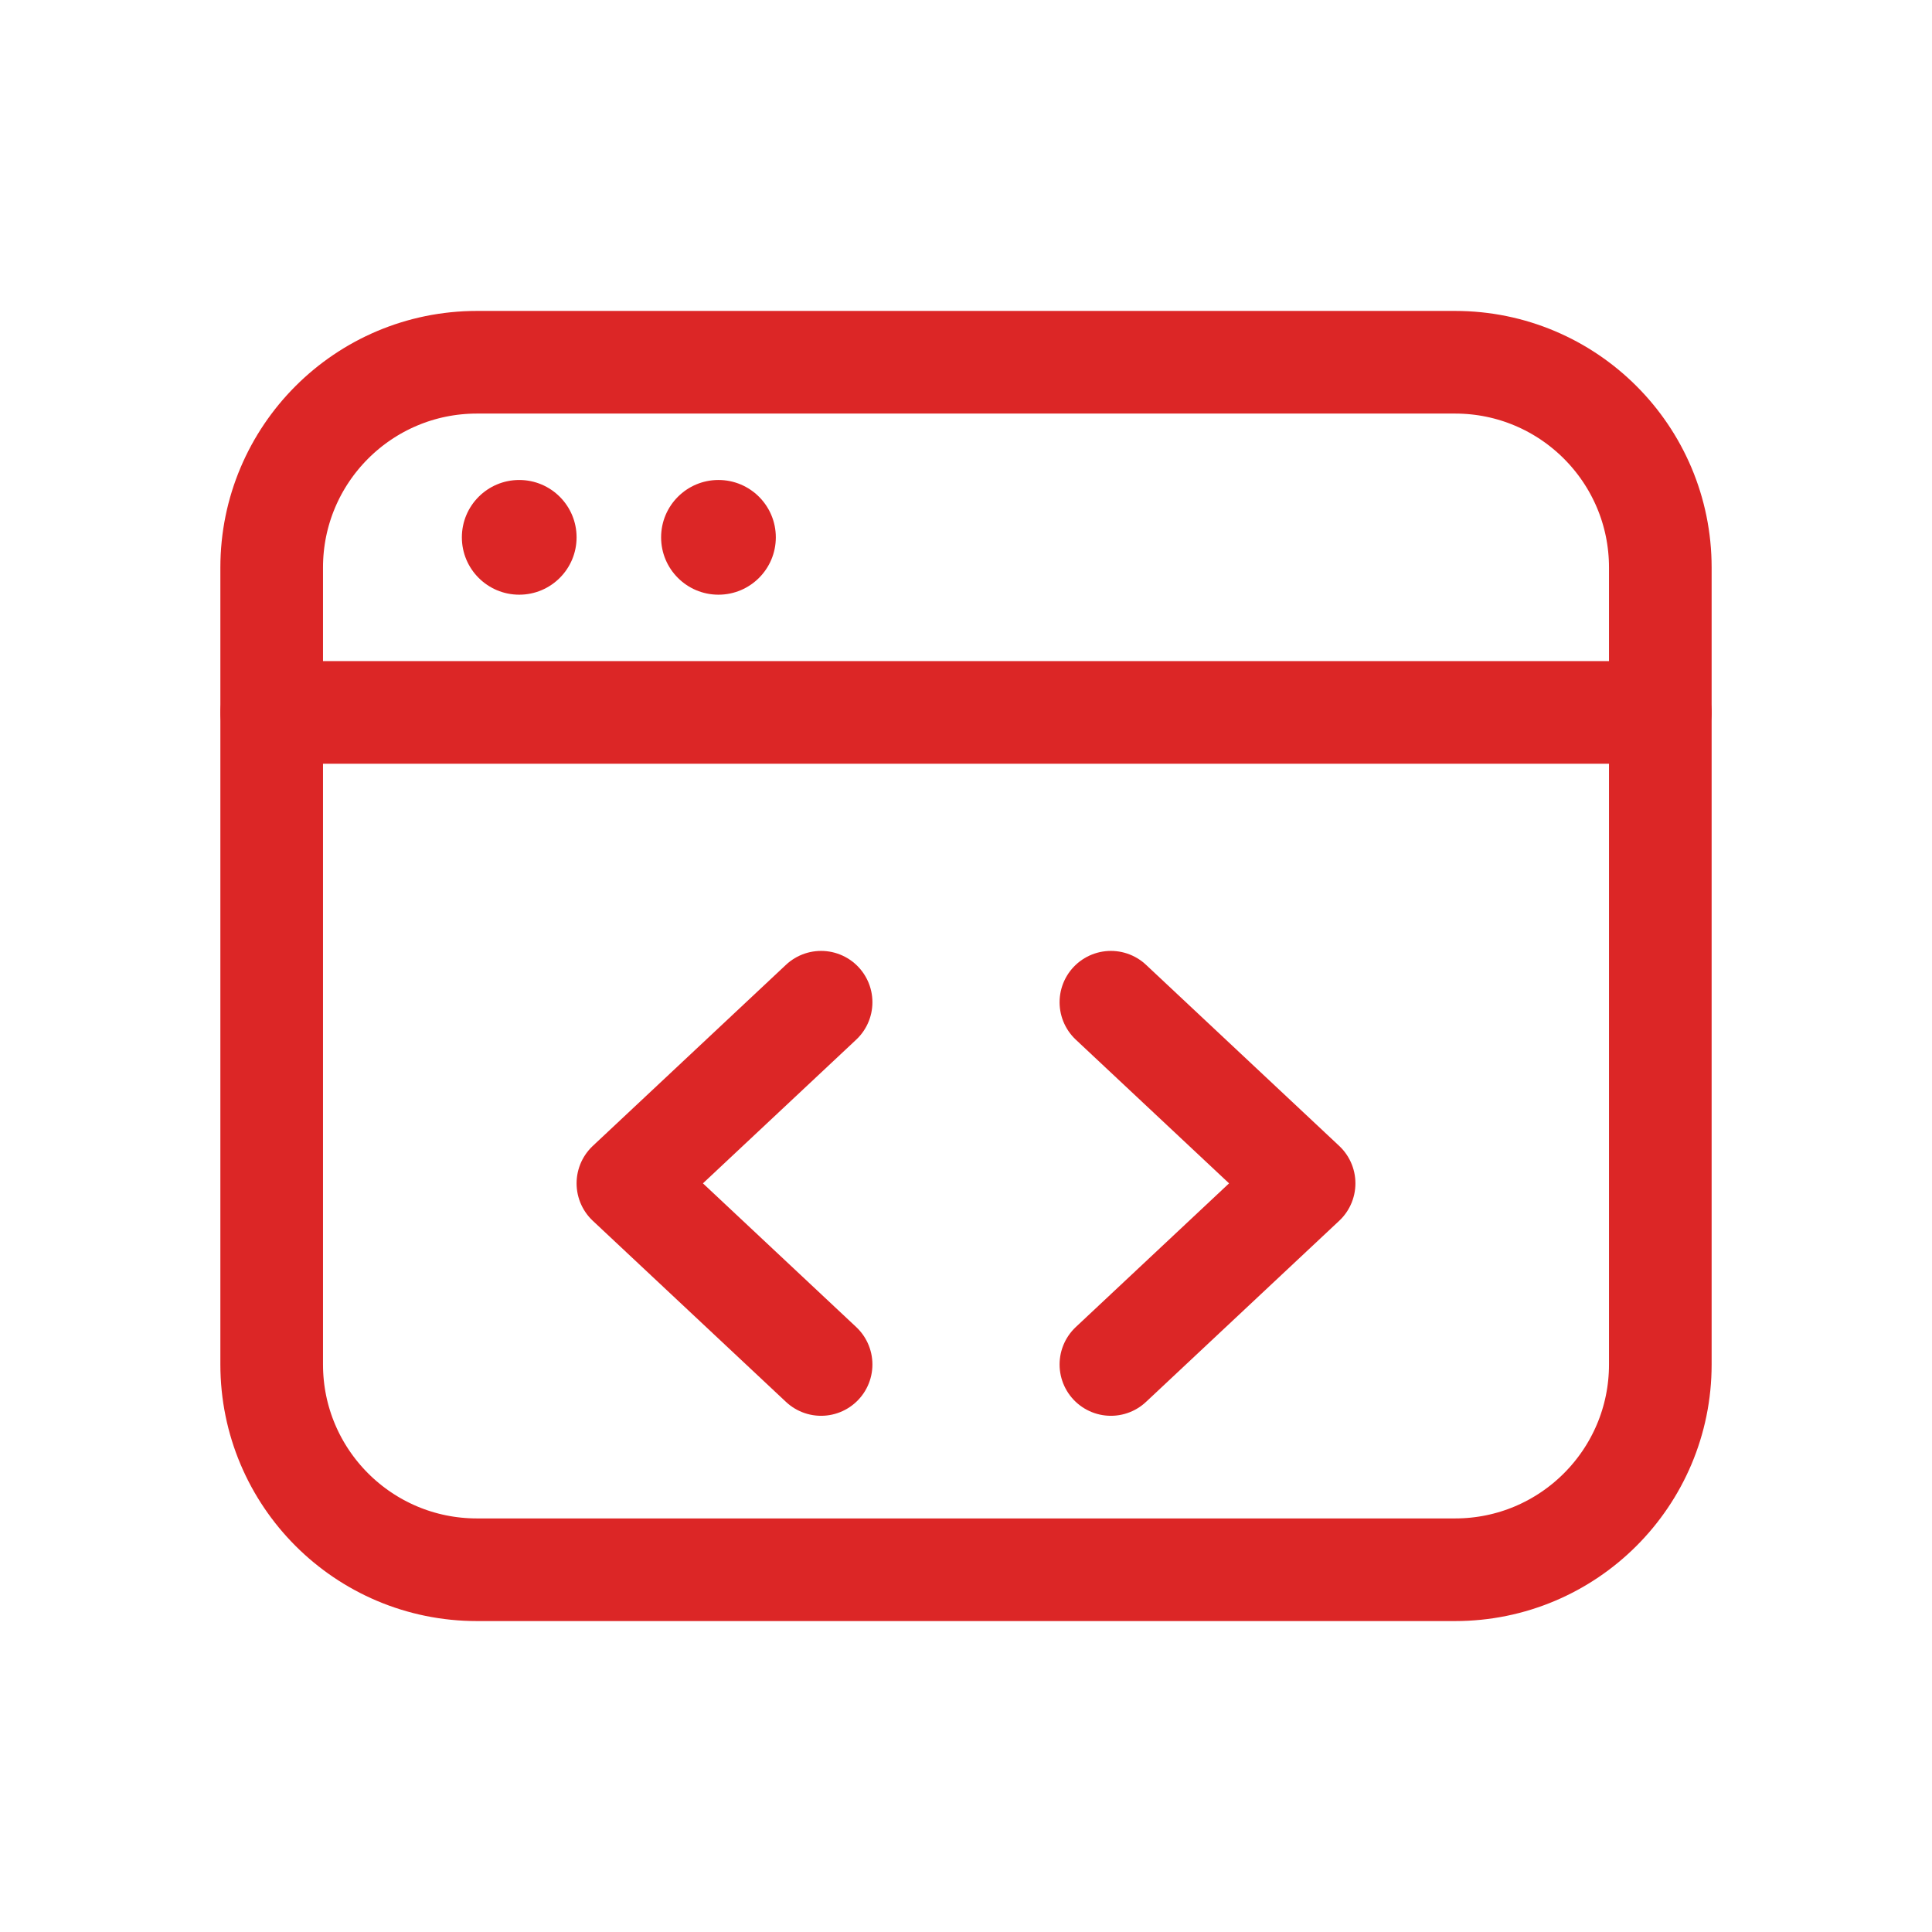
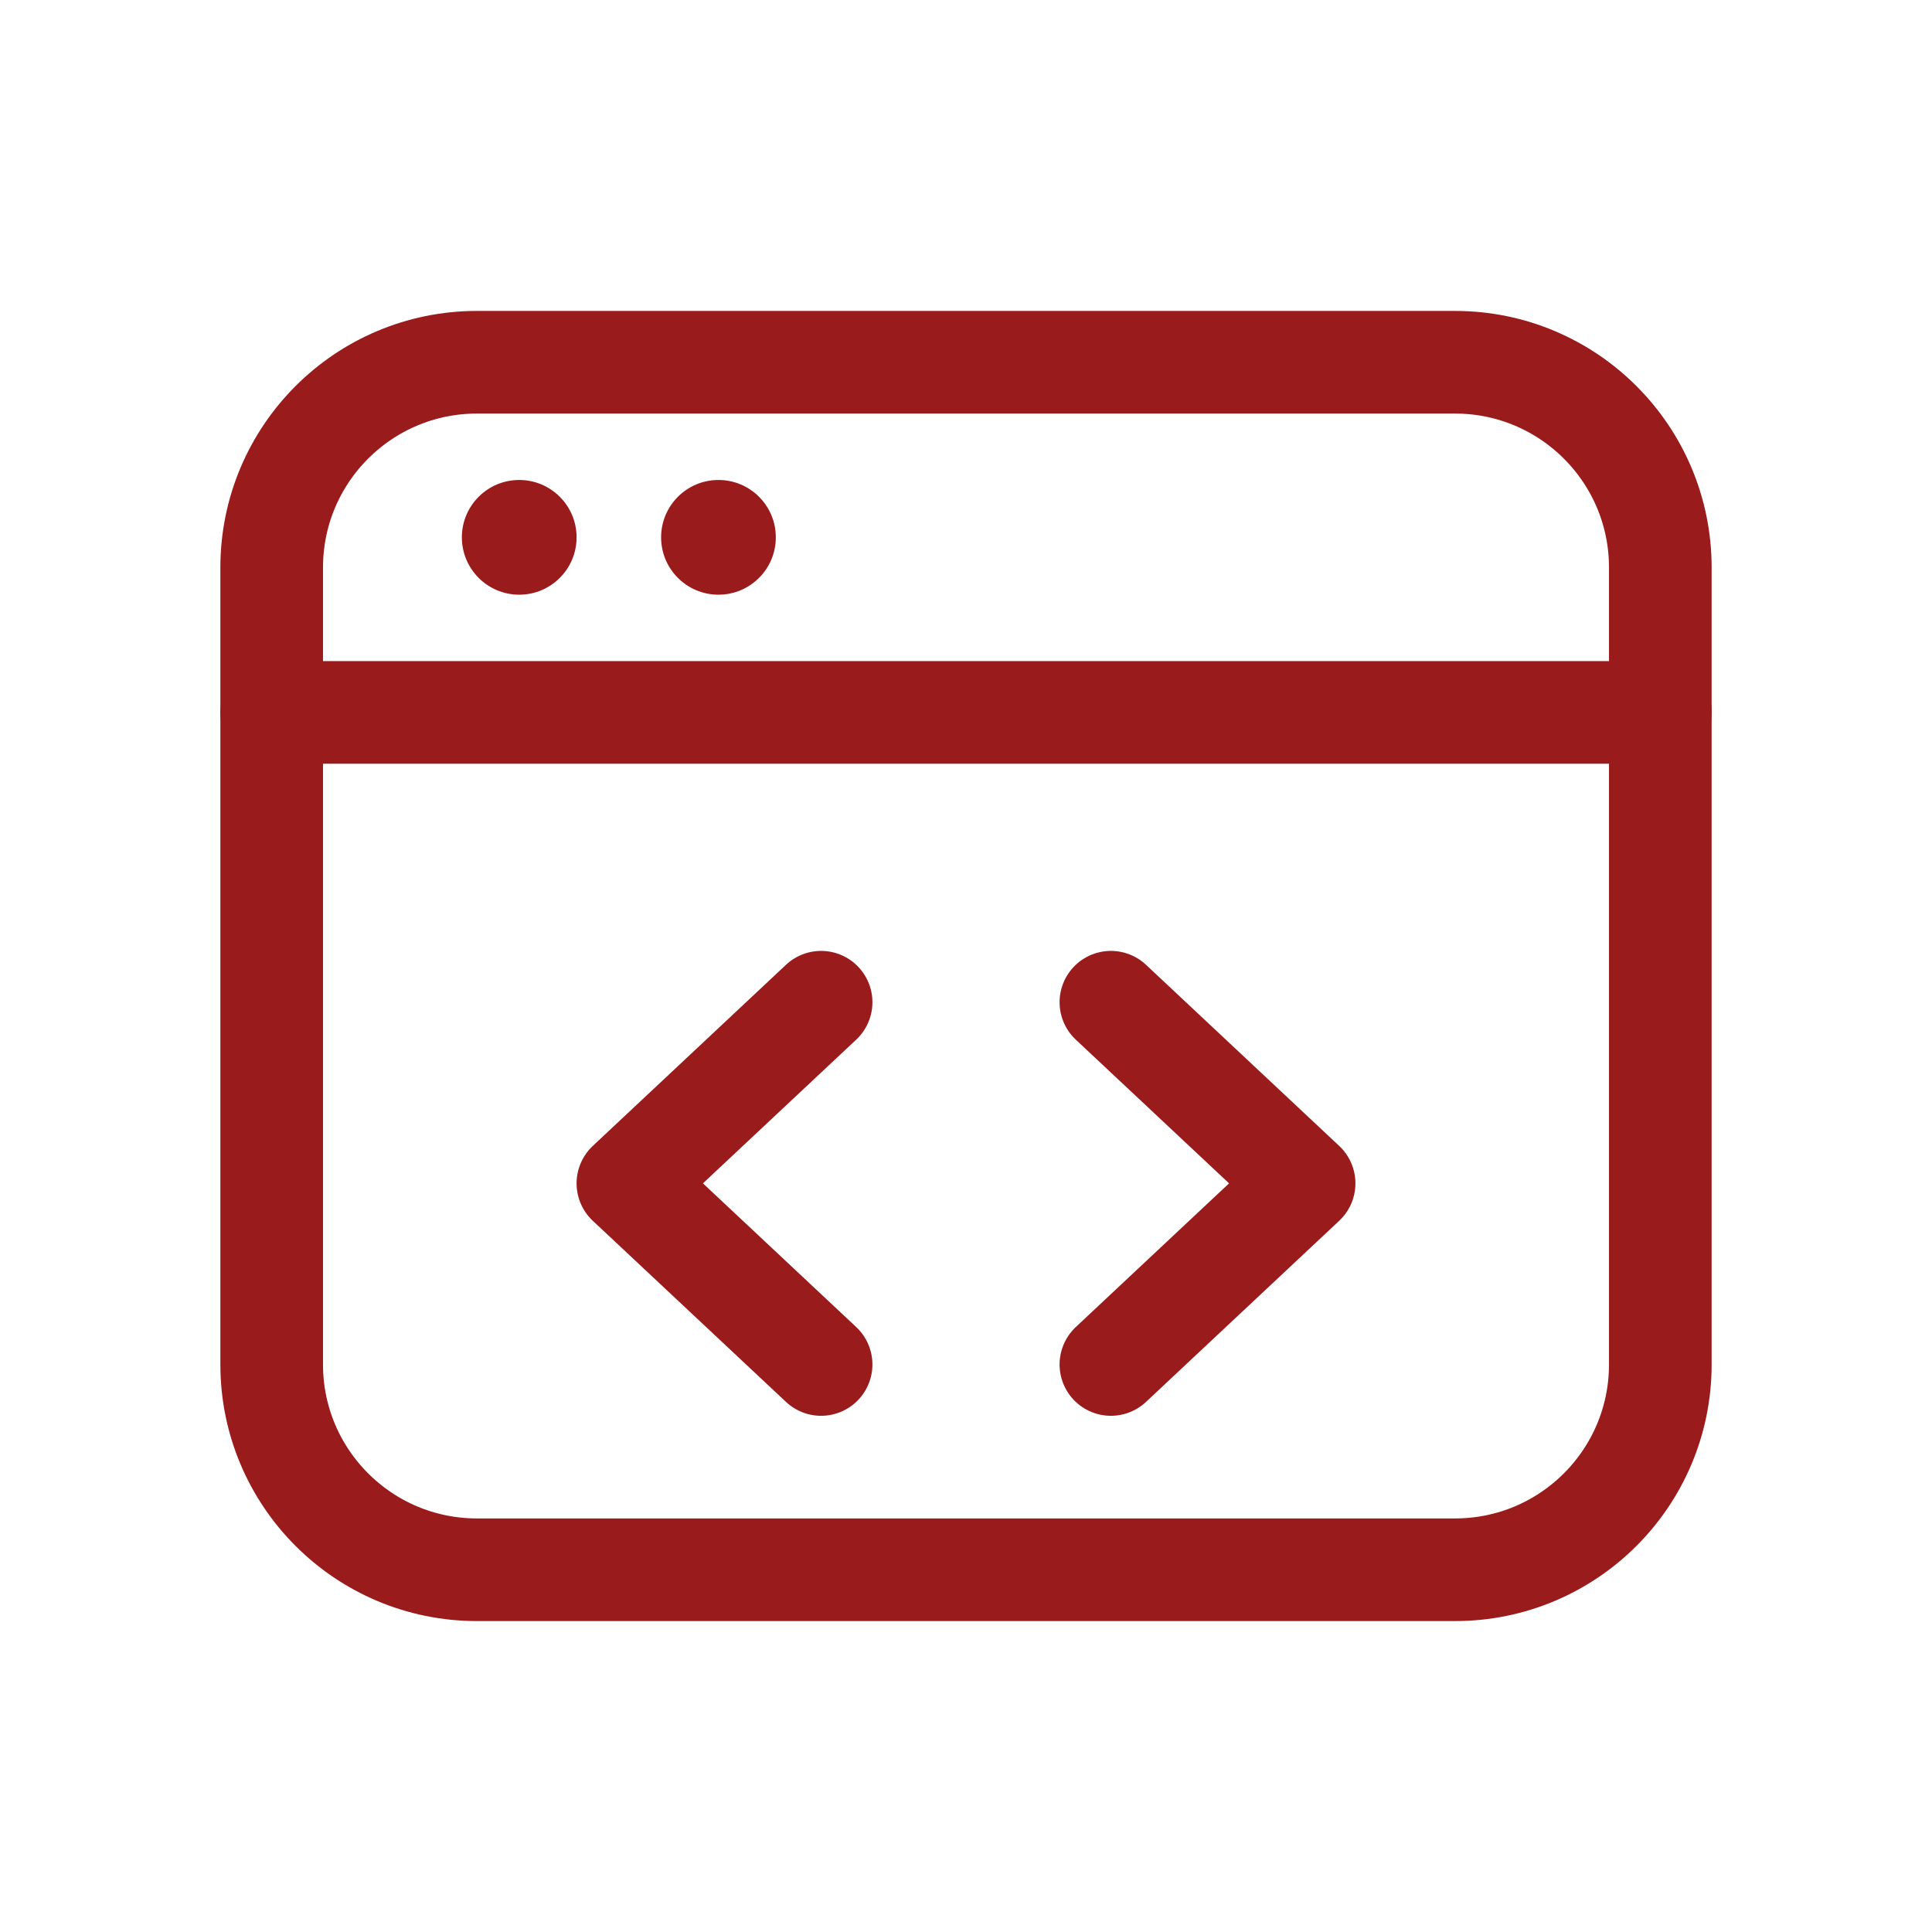
<svg xmlns="http://www.w3.org/2000/svg" width="32" height="32" viewBox="0 0 32 32">
-   <g fill="none" stroke="#DC2626" stroke-width="1.7" stroke-linecap="round" stroke-linejoin="round">
+   <g fill="none" stroke="#991B1B" stroke-width="1.7" stroke-linecap="round" stroke-linejoin="round">
    <rect x="4.5" y="6" width="23" height="20" rx="3.4" />
    <path d="M4.5 11.8h23" />
    <path d="M13.6 16.6 10.4 19.6l3.2 3M18.4 16.6l3.2 3-3.2 3" />
  </g>
-   <circle cx="8.6" cy="8.9" r="0.95" fill="#DC2626" />
-   <circle cx="11.9" cy="8.9" r="0.95" fill="#DC2626" />
+   <circle cx="8.6" cy="8.9" r="0.95" fill="#991B1B" />
+   <circle cx="11.9" cy="8.9" r="0.95" fill="#991B1B" />
</svg>
